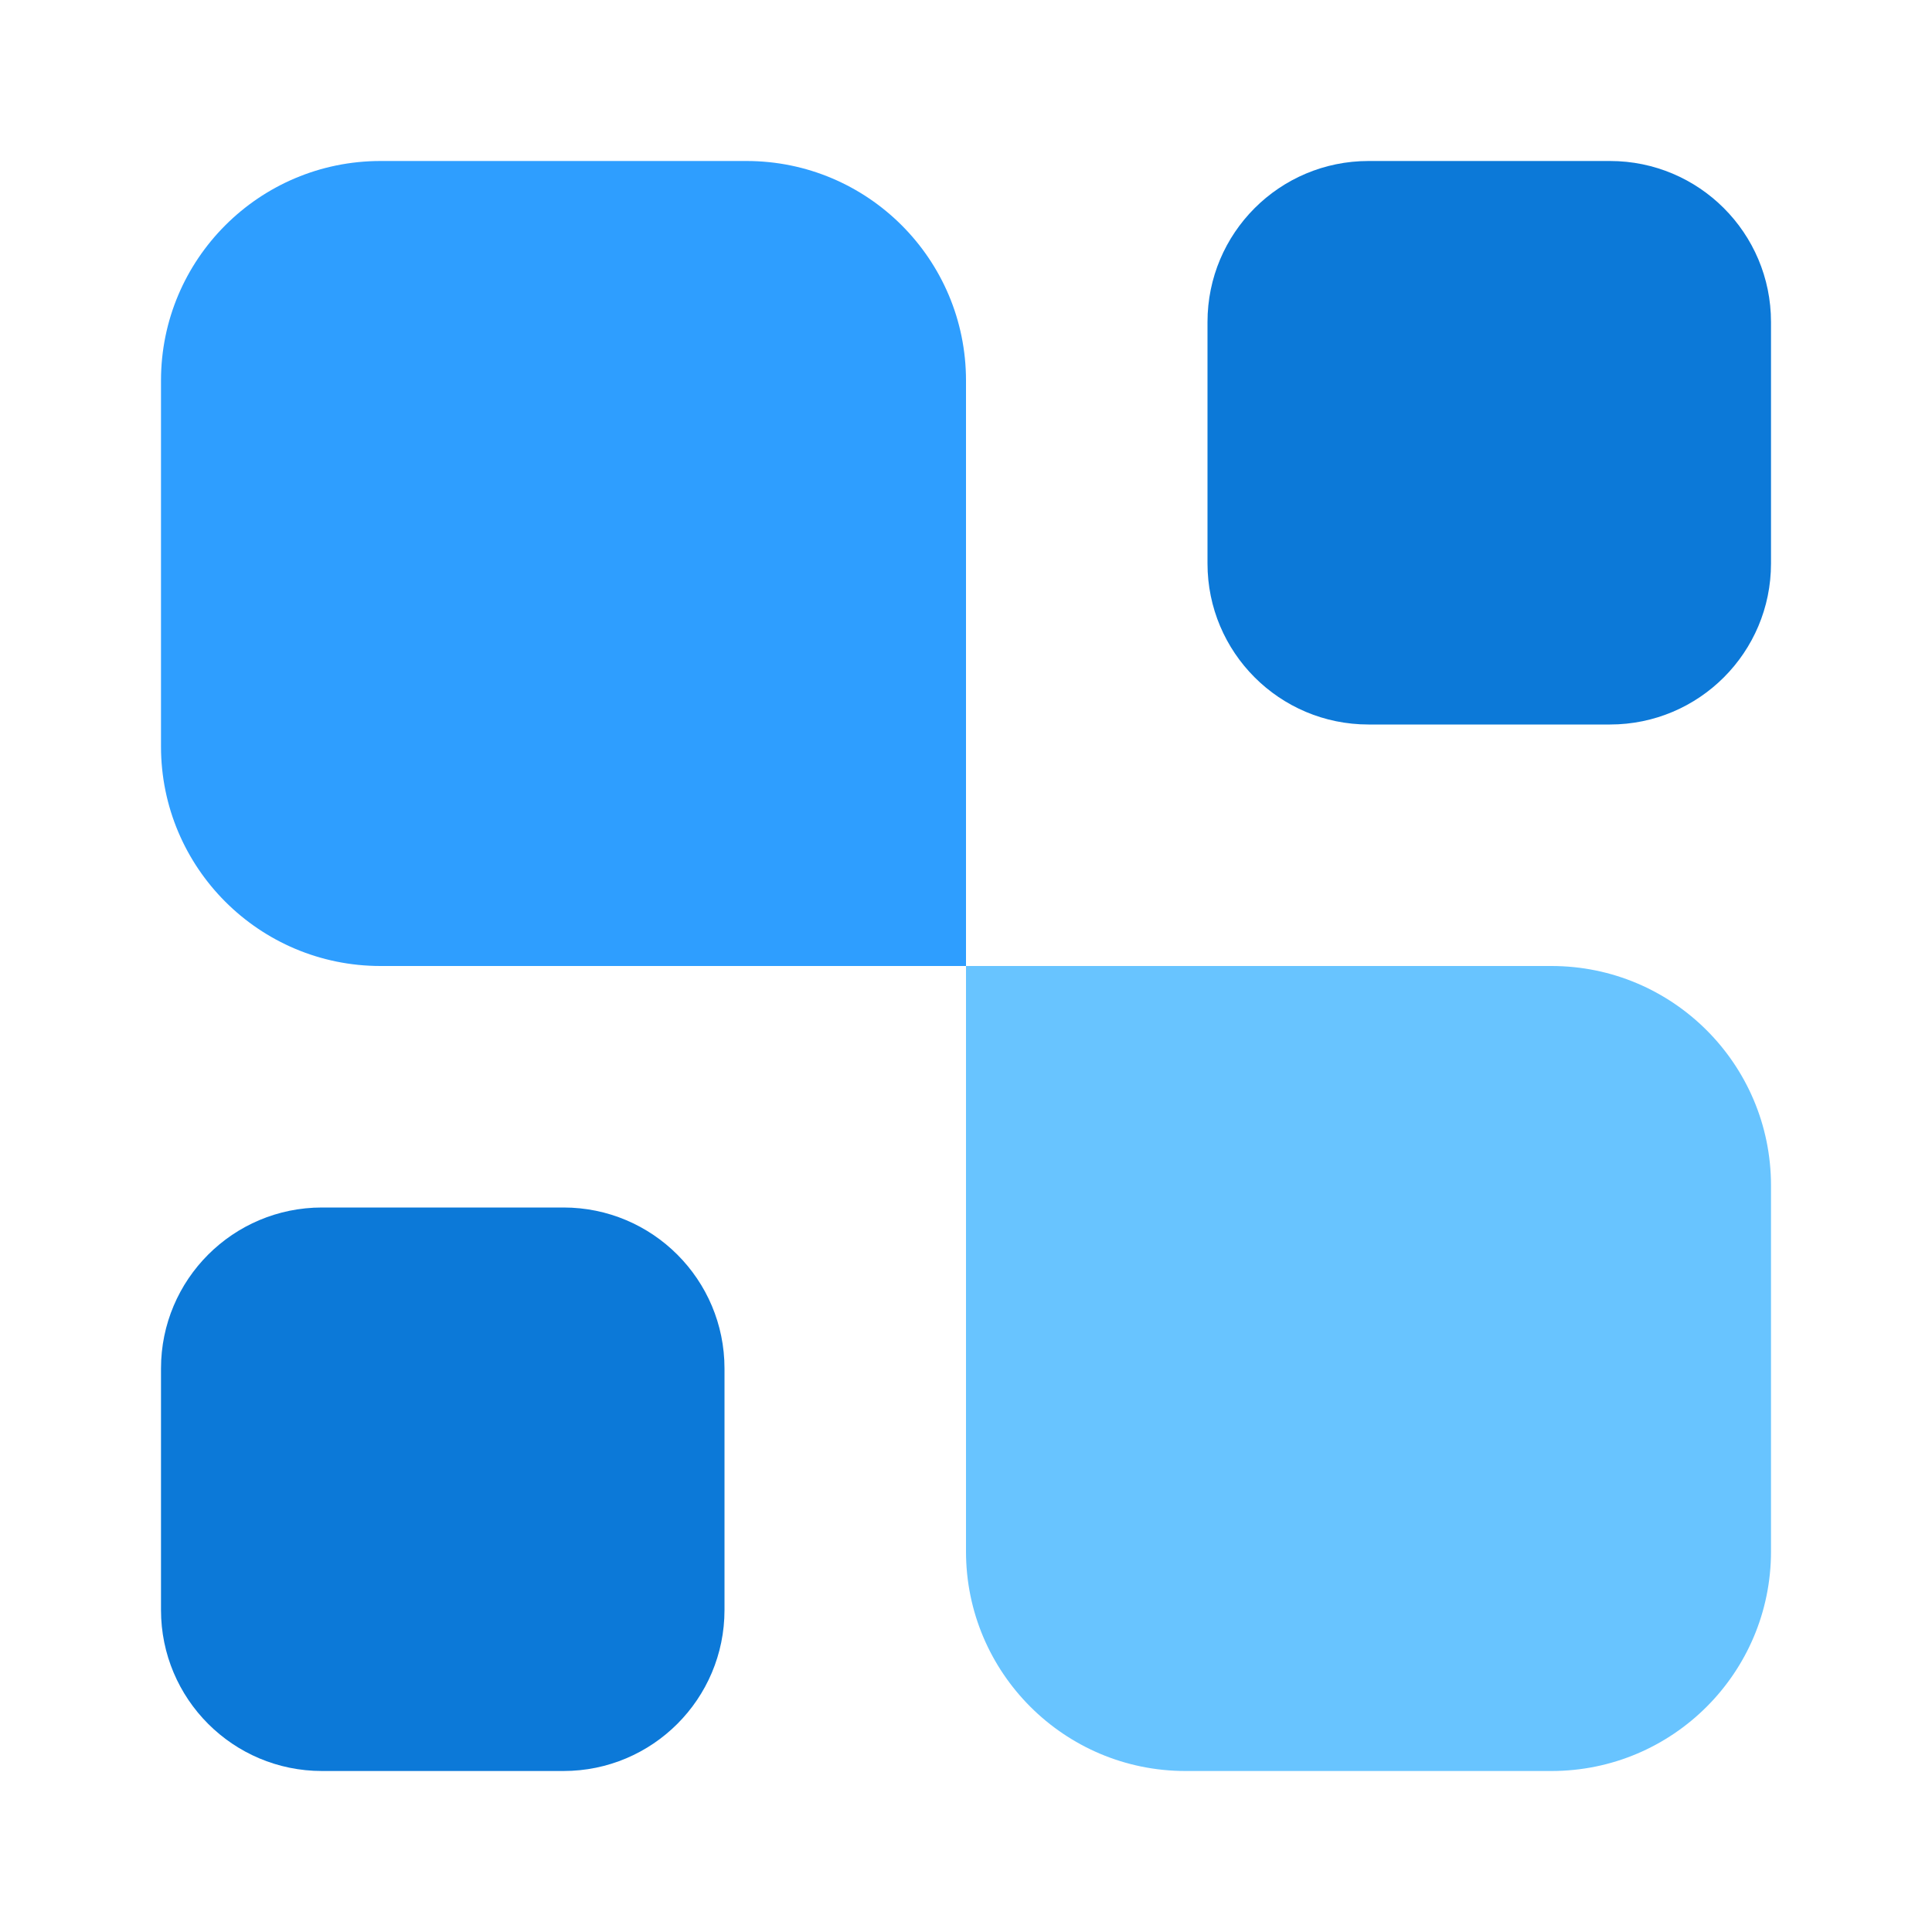
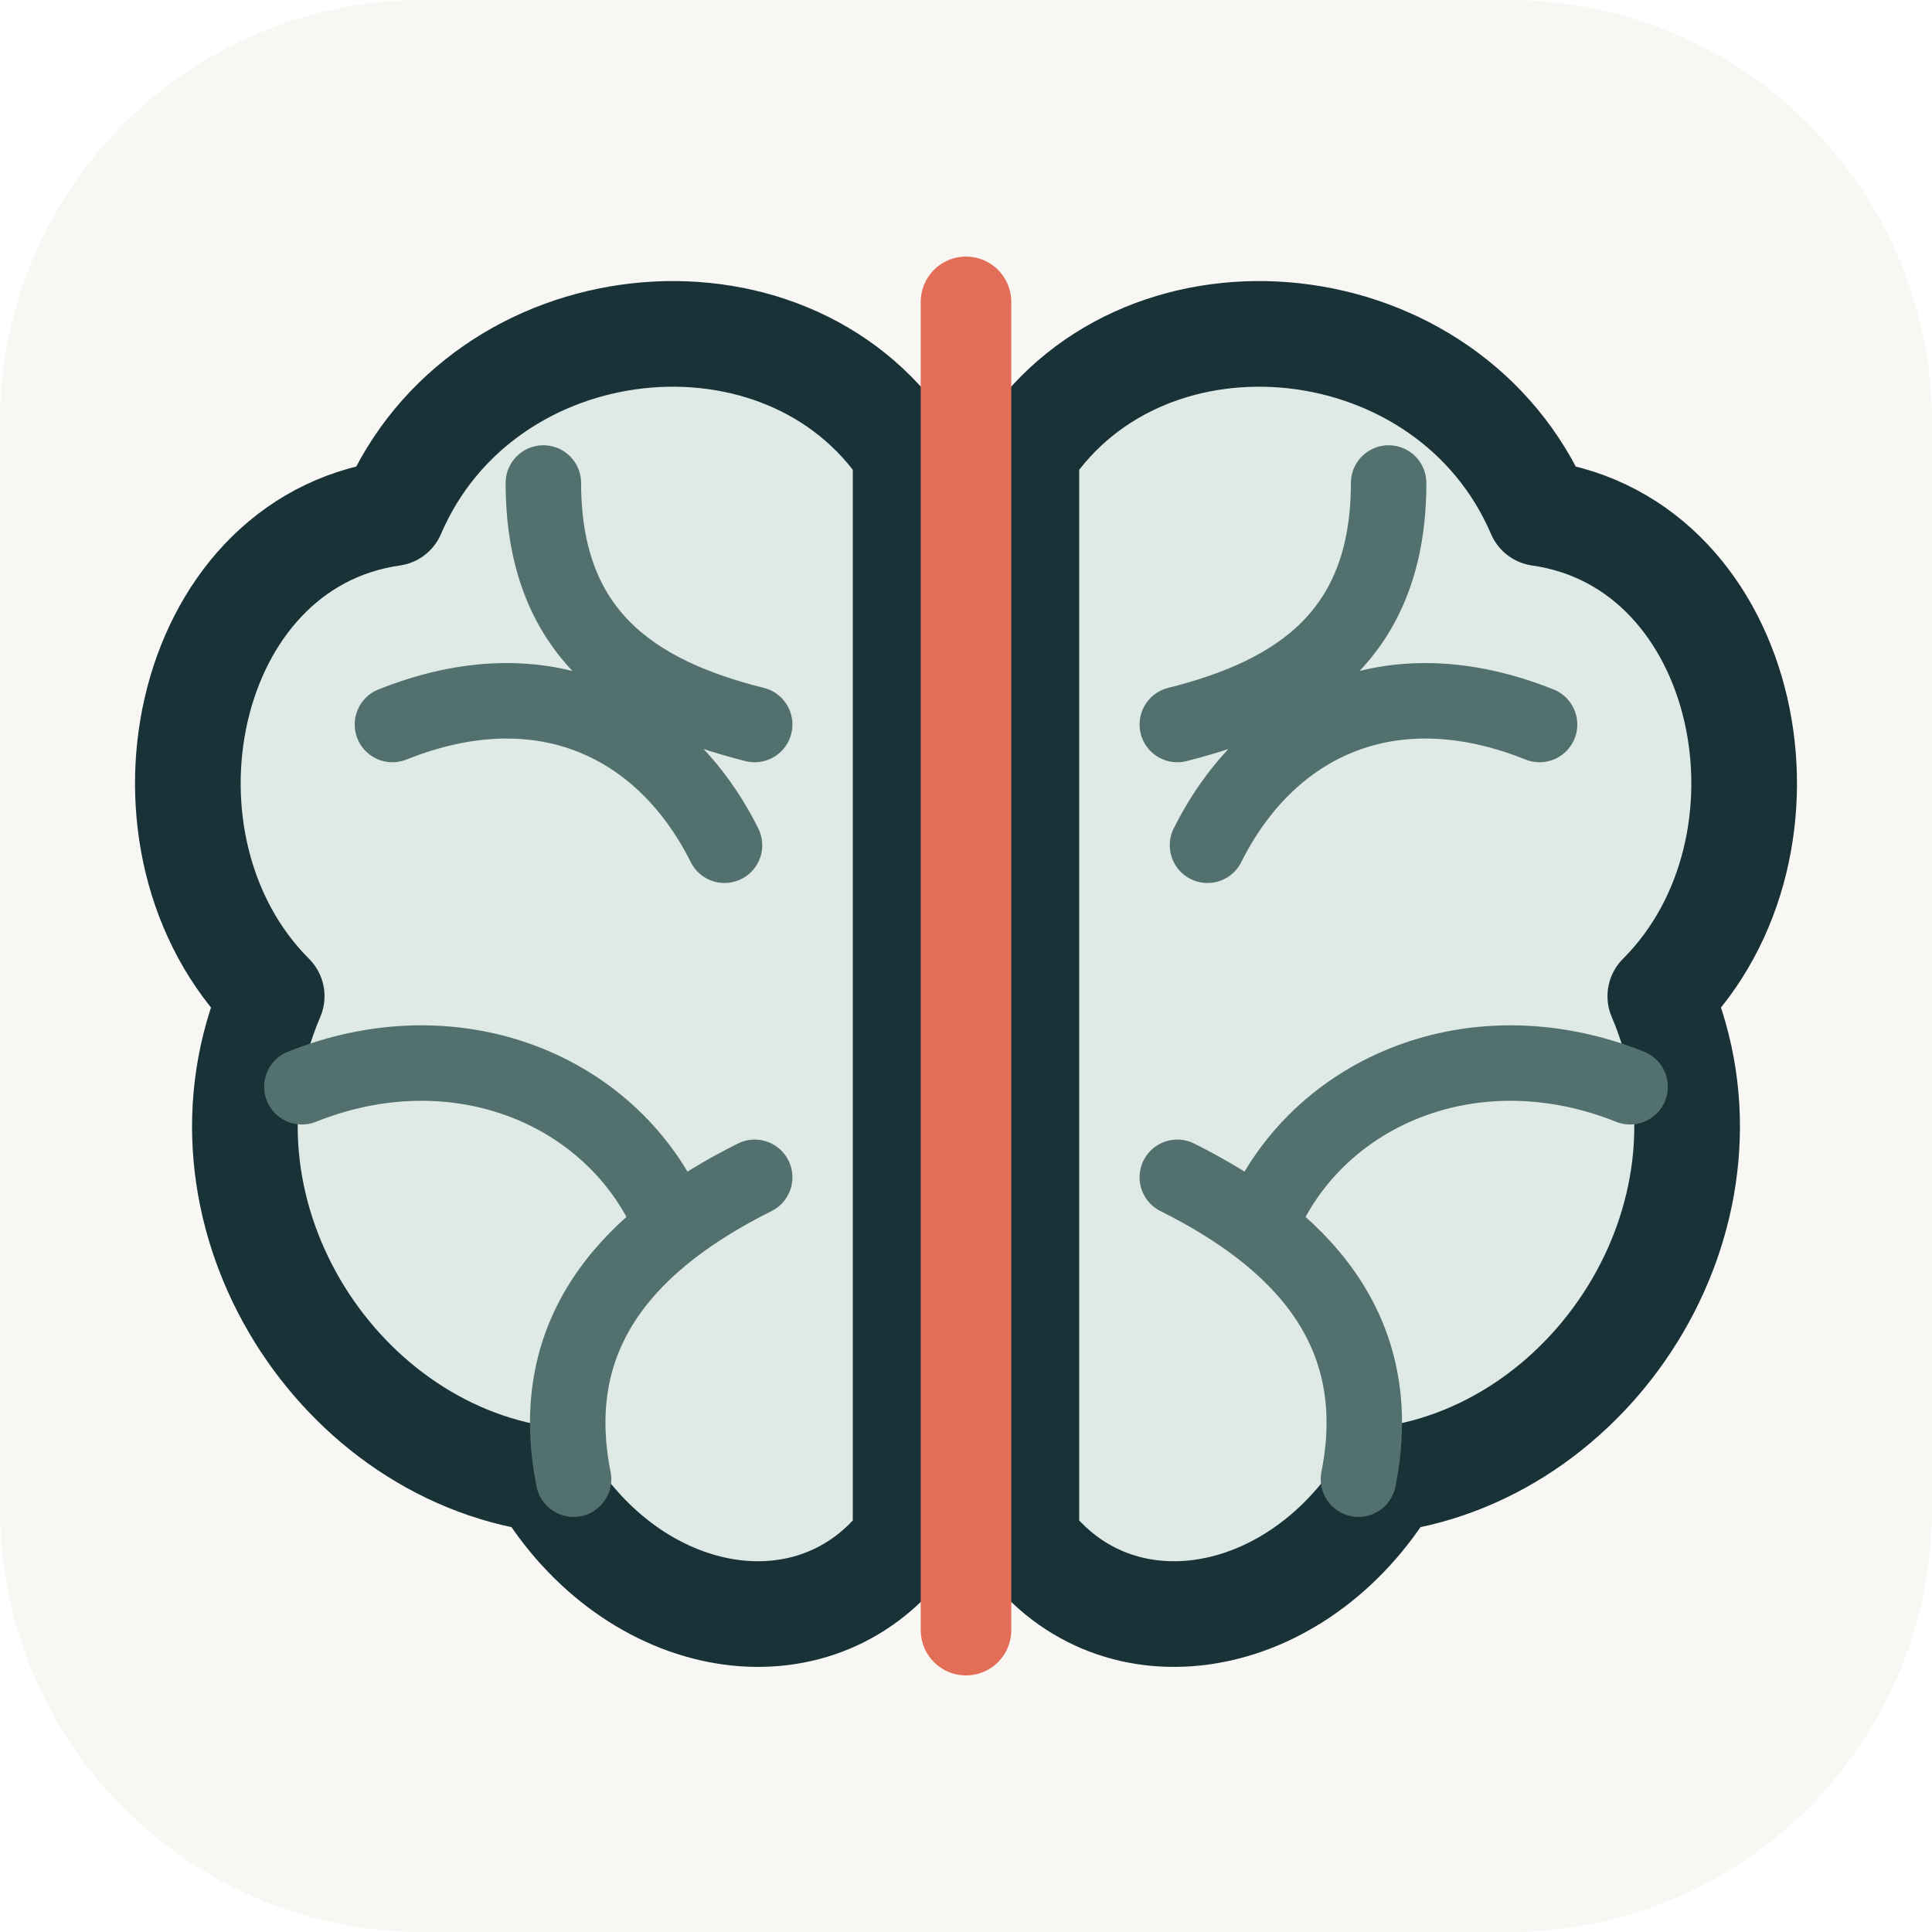
- <svg xmlns="http://www.w3.org/2000/svg" width="24" height="24" viewBox="0 0 24 24" fill="none">
-   <path d="M22 19.273C22 20.779 20.779 22 19.273 22H14.727C13.221 22 12 20.779 12 19.273V12H19.273C20.779 12 22 13.221 22 14.727V19.273Z" fill="#68C4FF" />
-   <path d="M20 2C21.105 2 22 2.895 22 4V7C22 8.105 21.105 9 20 9H17C15.895 9 15 8.105 15 7V4C15 2.895 15.895 2 17 2H20Z" fill="#0C79D8" />
-   <path d="M7 15C8.105 15 9 15.895 9 17V20C9 21.105 8.105 22 7 22H4C2.895 22 2 21.105 2 20V17C2 15.895 2.895 15 4 15H7Z" fill="#0C79D8" />
-   <path d="M12 12H4.727C3.221 12 2 10.779 2 9.273V4.727C2 3.221 3.221 2 4.727 2H9.273C10.779 2 12 3.221 12 4.727V12Z" fill="#2E9EFF" />
+ <svg xmlns="http://www.w3.org/2000/svg" viewBox="0 0 64 64">
+   <rect width="64" height="64" rx="14" fill="#f8f7f3" />
+   <path d="M30 15c-4-6-14-5-17 2-7 1-9 11-4 16-3 7 2 15 9 16 3 5 9 6 12 2z" fill="#dfe9e5" stroke="#183238" stroke-width="3.5" stroke-linejoin="round" />
+   <path d="M34 15c4-6 14-5 17 2 7 1 9 11 4 16 3 7-2 15-9 16-3 5-9 6-12 2z" fill="#dfe9e5" stroke="#183238" stroke-width="3.5" stroke-linejoin="round" />
+   <g fill="none" stroke="#52706d" stroke-width="2.5" stroke-linecap="round">
+     <path d="M13 24c5-2 9 0 11 4M10 36c5-2 10 0 12 4M18 16c0 5 3 7 7 8M19 49c-1-5 2-8 6-10" />
+     <path d="M51 24c-5-2-9 0-11 4M54 36c-5-2-10 0-12 4M46 16c0 5-3 7-7 8M45 49c1-5-2-8-6-10" />
+   </g>
+   <path d="M32 10v44" stroke="#e36e57" stroke-width="3" stroke-linecap="round" />
</svg>
